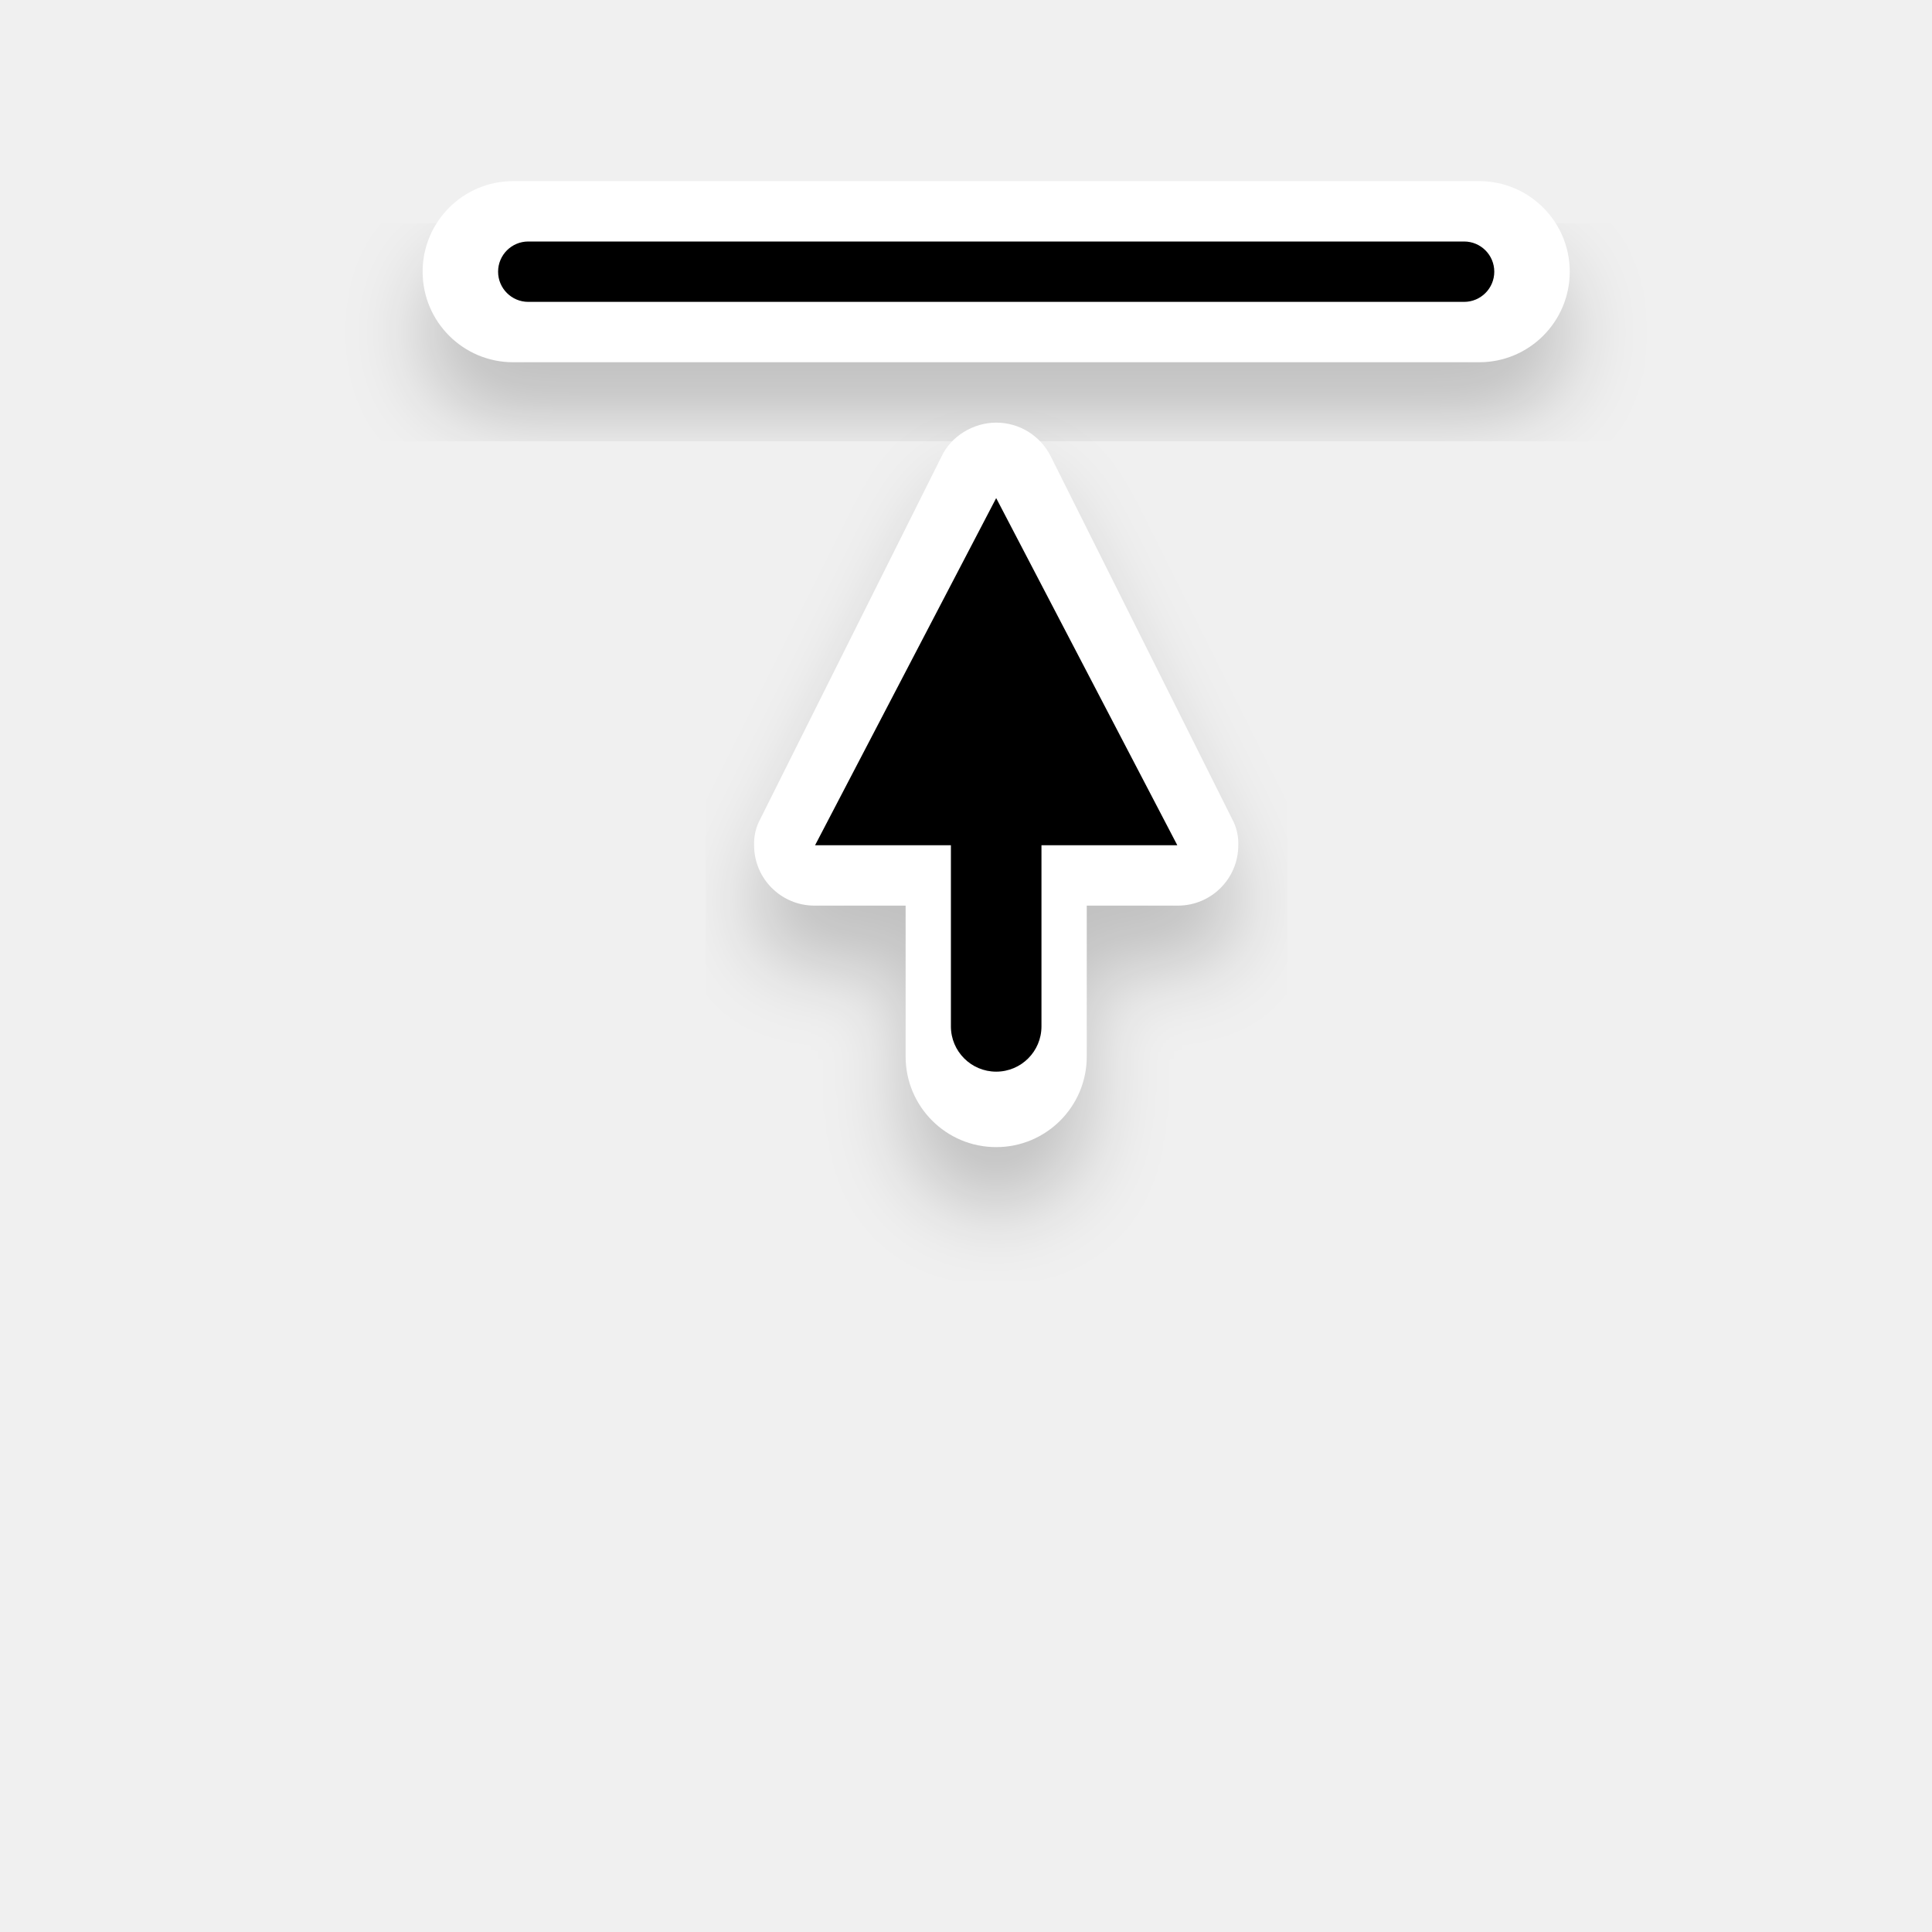
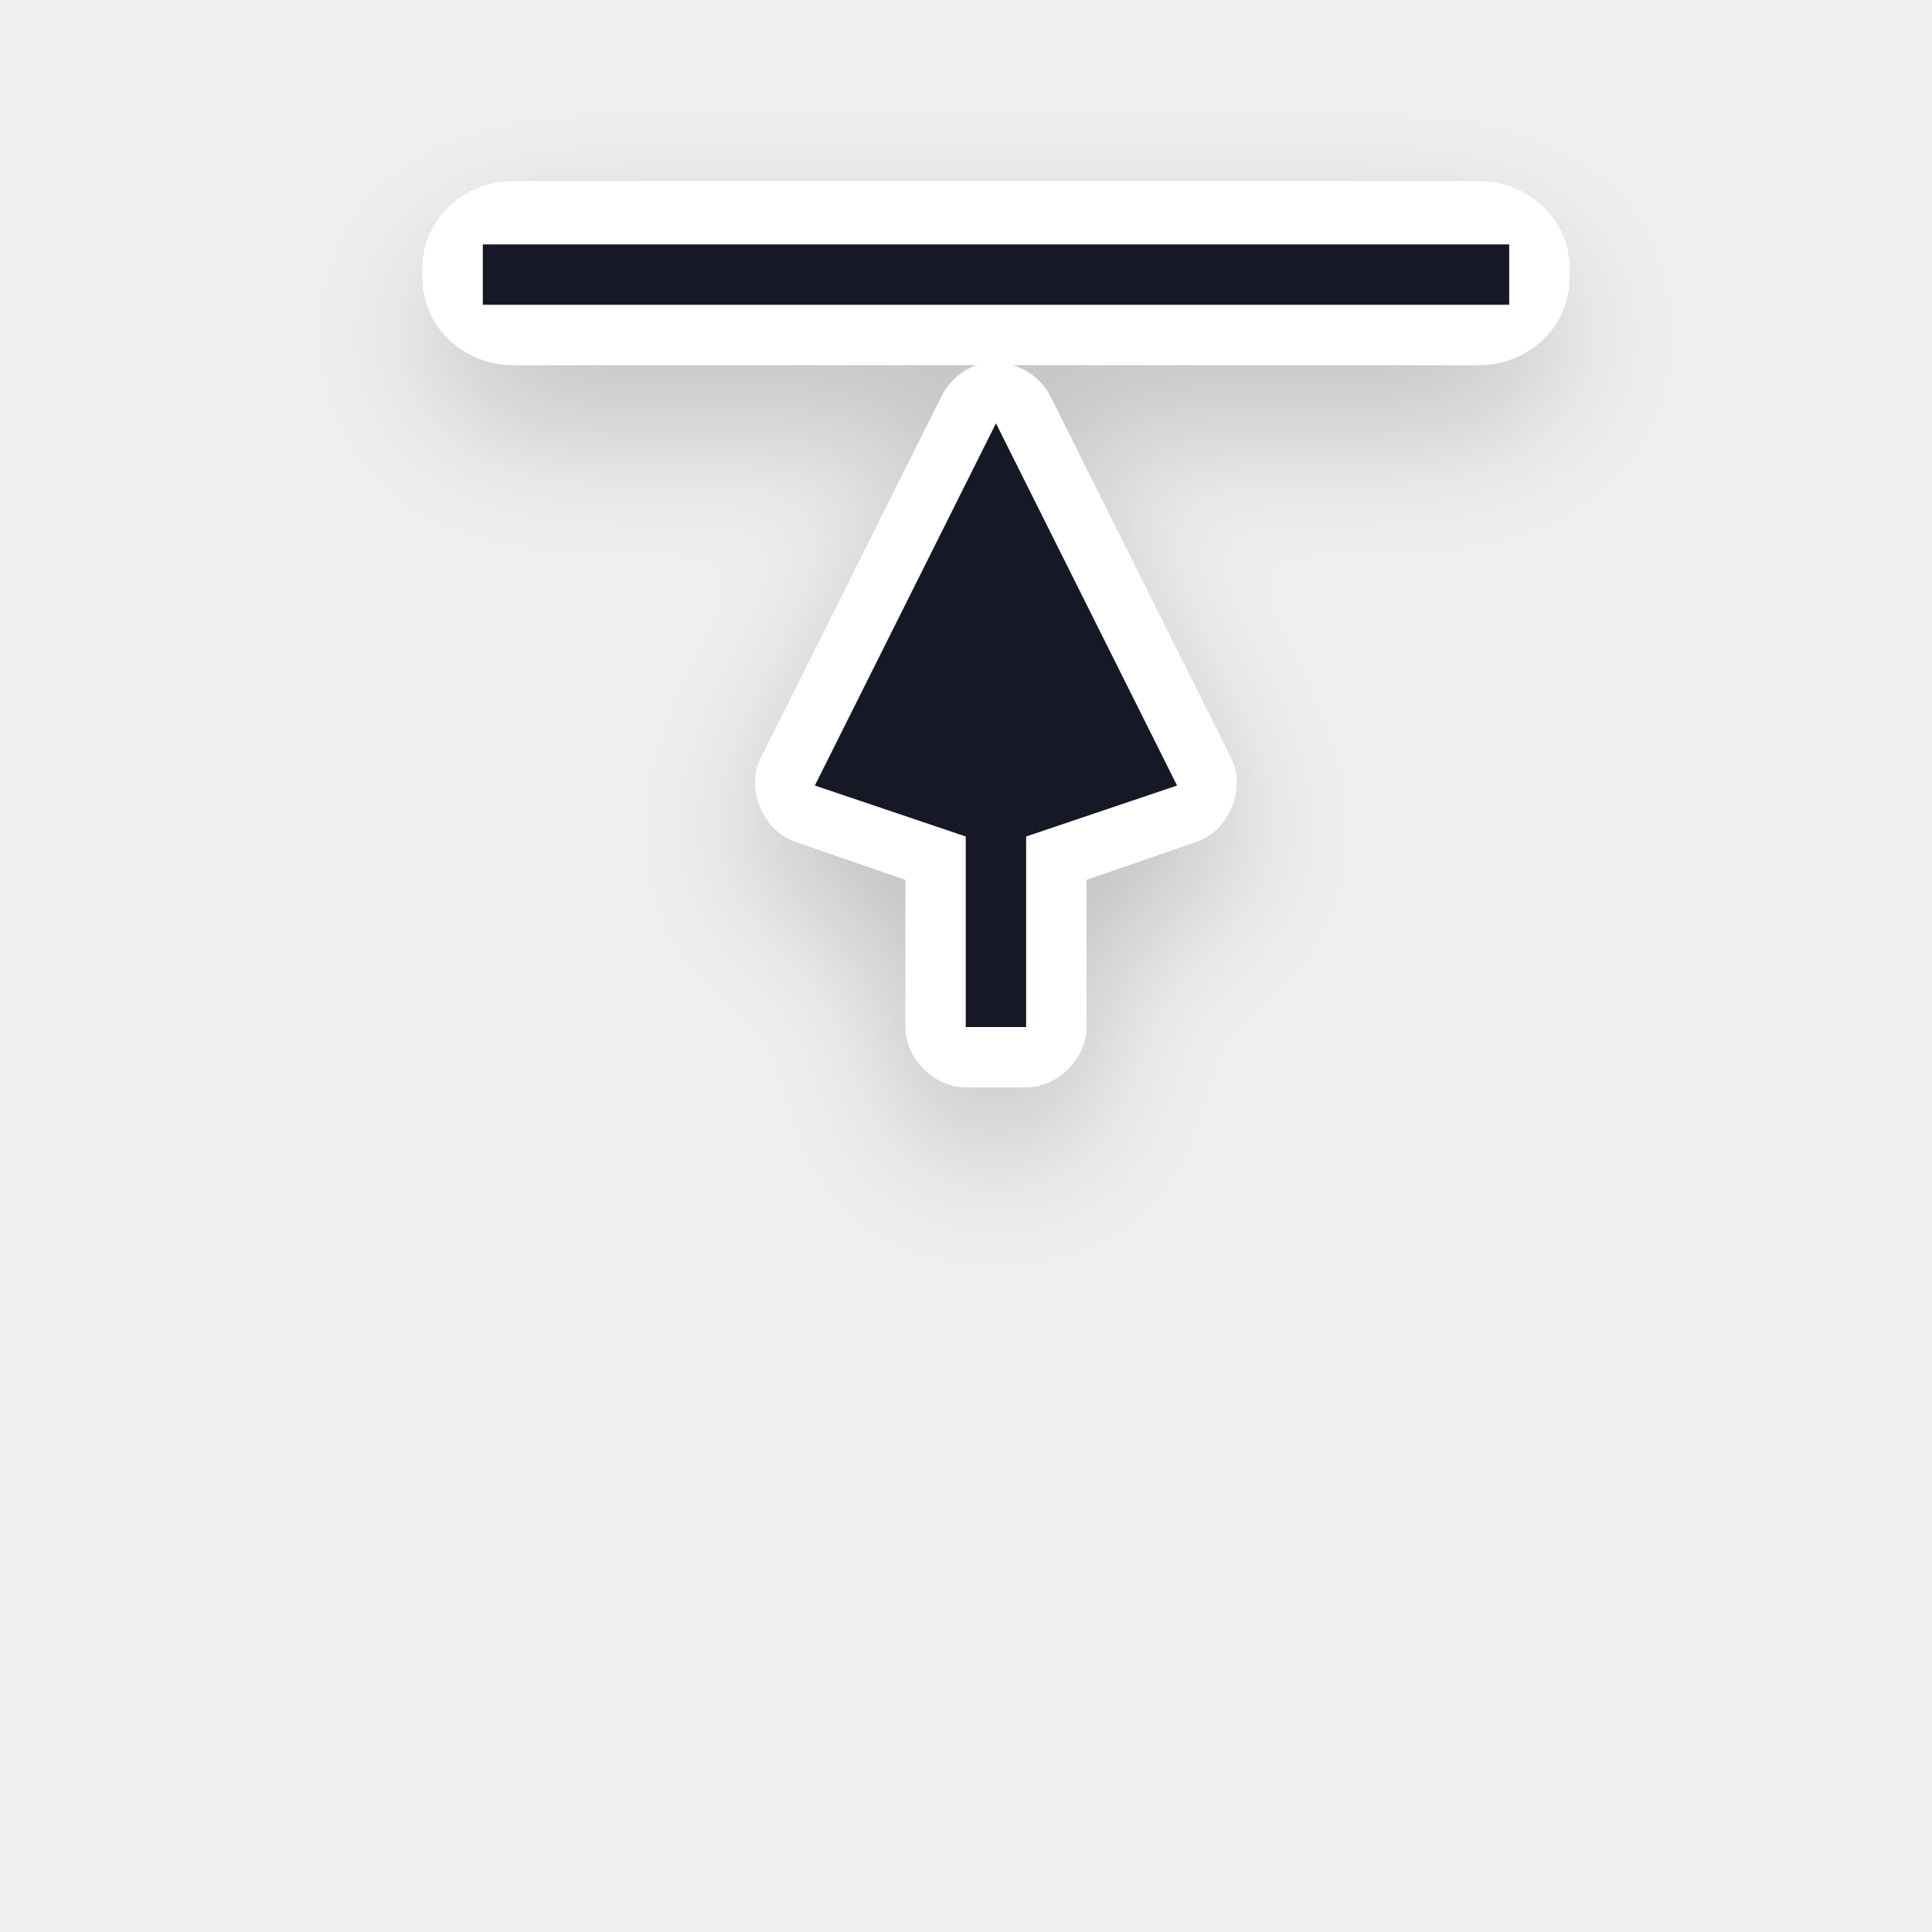
- <svg xmlns="http://www.w3.org/2000/svg" id="svg11024" height="32" width="32">
-   <filter id="filter7078" color-interpolation-filters="sRGB">
+ <svg xmlns="http://www.w3.org/2000/svg" id="svg11024" height="32" width="32" version="1.1">
+   <defs id="defs1">
+     <filter color-interpolation-filters="sRGB" id="filter8610" x="-0.156" width="1.311" y="-0.197" height="1.395">
+       <feGaussianBlur stdDeviation="1.231" id="feGaussianBlur8612" />
+     </filter>
+   </defs>
+   <filter id="filter7078" color-interpolation-filters="sRGB" x="-0.197" y="-0.526" width="1.393" height="2.051">
    <feGaussianBlur id="feGaussianBlur7080" stdDeviation=".657" />
  </filter>
-   <g id="g28143" transform="translate(-124 -991.362)">
-     <path id="path43035" d="m132.5 995.362a1.5 1.5 0 1 0 0 3h16a1.5 1.5 0 1 0 0-3z" filter="url(#filter7078)" opacity=".2" />
-     <g transform="rotate(-90)">
-       <path id="rect5654-8-5-0-3-0-3" d="m-994.362 132.5a1.5 1.5 0 1 0 -3 0v16a1.5 1.5 0 1 0 3 0z" fill="#fff" />
-       <path id="rect5654-9-4-0-5-2" d="m-995.362 132.75a.5.5 0 0 0 -1 0v15.5a.5.5 0 0 0 1 0z" />
-     </g>
-   </g>
-   <g id="g15819" transform="translate(-24 -994.406)">
-     <path id="path44021" d="m40.5 1002.406c-.373 0-.746.22-.906.563l-3.027 6.054a.85.85 0 0 0 -.077.383 1 1 0 0 0 1 1h1.51v2.5a1.5 1.5 0 0 0 3 0v-2.5h1.51a1 1 0 0 0 1-1 .85.85 0 0 0 -.076-.383l-3.028-6.054a1.01 1.01 0 0 0 -.906-.563" filter="url(#filter7078)" opacity=".2" />
-     <path id="path24882" d="m40.5 1001.406c-.373 0-.746.22-.906.563l-3.027 6.054a.85.85 0 0 0 -.077.383 1 1 0 0 0 1 1h1.51v2.5a1.5 1.5 0 0 0 3 0v-2.5h1.51a1 1 0 0 0 1-1 .85.85 0 0 0 -.076-.383l-3.028-6.054a1.01 1.01 0 0 0 -.906-.563" fill="#fff" />
-     <path id="path24884" d="m40.5 1002.656-3 5.75h2.25v3a.75.75 0 0 0 .75.75.75.75 0 0 0 .75-.75v-3h2.25z" />
-   </g>
  <path id="hotspot" d="m4.5-17.5h1v1h-1z" display="none" fill="#333" stroke-width="1.076" transform="rotate(90)" />
+   <path style="color:#000000;font-style:normal;font-variant:normal;font-weight:normal;font-stretch:normal;font-size:medium;line-height:normal;font-family:Sans;-inkscape-font-specification:Sans;text-indent:0;text-align:start;text-decoration:none;text-decoration-line:none;letter-spacing:normal;word-spacing:normal;text-transform:none;writing-mode:lr-tb;direction:ltr;baseline-shift:baseline;text-anchor:start;display:inline;overflow:visible;visibility:visible;opacity:0.2;fill:#000000;fill-opacity:1;fill-rule:nonzero;stroke:none;stroke-width:2;marker:none;filter:url(#filter8610);enable-background:accumulate" d="m 8.496,4.042 c -0.831,0 -1.5,1.5 -1.5,1.5 v 0 c 0,0 0.669,1.5 1.5,1.5 h 7.687 c -0.256,0.088 -0.48,0.285 -0.594,0.531 l -3,6 c -0.24,0.511 0.058,1.199 0.594,1.375 l 1.812,0.625 v 2.438 c 5e-5,0.524 0.476,1 1,1 h 1 c 0.524,0 1,-0.476 1,-1 v -2.438 l 1.812,-0.625 c 0.536,-0.176 0.833,-0.864 0.594,-1.375 l -3,-6 c -0.132,-0.275 -0.391,-0.465 -0.688,-0.531 h 7.781 c 0.831,0 1.5,-1.5 1.5,-1.5 v 0 c 0,0 -0.669,-1.5 -1.5,-1.5 z" id="path7374" />
+   <path style="color:#000000;font-style:normal;font-variant:normal;font-weight:normal;font-stretch:normal;font-size:medium;line-height:normal;font-family:Sans;-inkscape-font-specification:Sans;text-indent:0;text-align:start;text-decoration:none;text-decoration-line:none;letter-spacing:normal;word-spacing:normal;text-transform:none;writing-mode:lr-tb;direction:ltr;baseline-shift:baseline;text-anchor:start;display:inline;overflow:visible;visibility:visible;fill:#ffffff;fill-opacity:1;fill-rule:nonzero;stroke:none;stroke-width:2;marker:none;enable-background:accumulate" d="m 16.309,6.011 c -0.31,0.06 -0.586,0.276 -0.719,0.562 l -3,6 c -0.24,0.511 0.058,1.199 0.594,1.375 l 1.812,0.625 v 2.438 c 5e-5,0.524 0.476,1 1,1 h 1 c 0.524,0 1,-0.476 1,-1 v -2.438 l 1.812,-0.625 c 0.536,-0.176 0.833,-0.864 0.594,-1.375 l -3,-6 c -0.176,-0.367 -0.595,-0.603 -1,-0.562 -0.031,-0.001 -0.062,-0.001 -0.094,0 z" id="path4801-2-7" />
+   <path style="display:inline;fill:#161925;fill-opacity:1;stroke:none" d="m 16.496,7.011 -3,6 2.5,0.844 v 3.156 h 1 v -3.156 l 2.5,-0.844 z" id="path4801-82" />
+   <rect style="display:inline;fill:#ffffff;fill-opacity:1;stroke:none" id="rect5654-8-5-0-3-0-3-3" width="3.05" height="19" x="-6.048" y="6.997" transform="rotate(-90)" rx="1.439" ry="1.5" />
+   <rect style="display:inline;fill:#161925;fill-opacity:1;stroke:none" id="rect5654-9-4-0-5-2-8" width="1" height="17" x="-5.048" y="7.997" transform="rotate(-90)" />
</svg>
